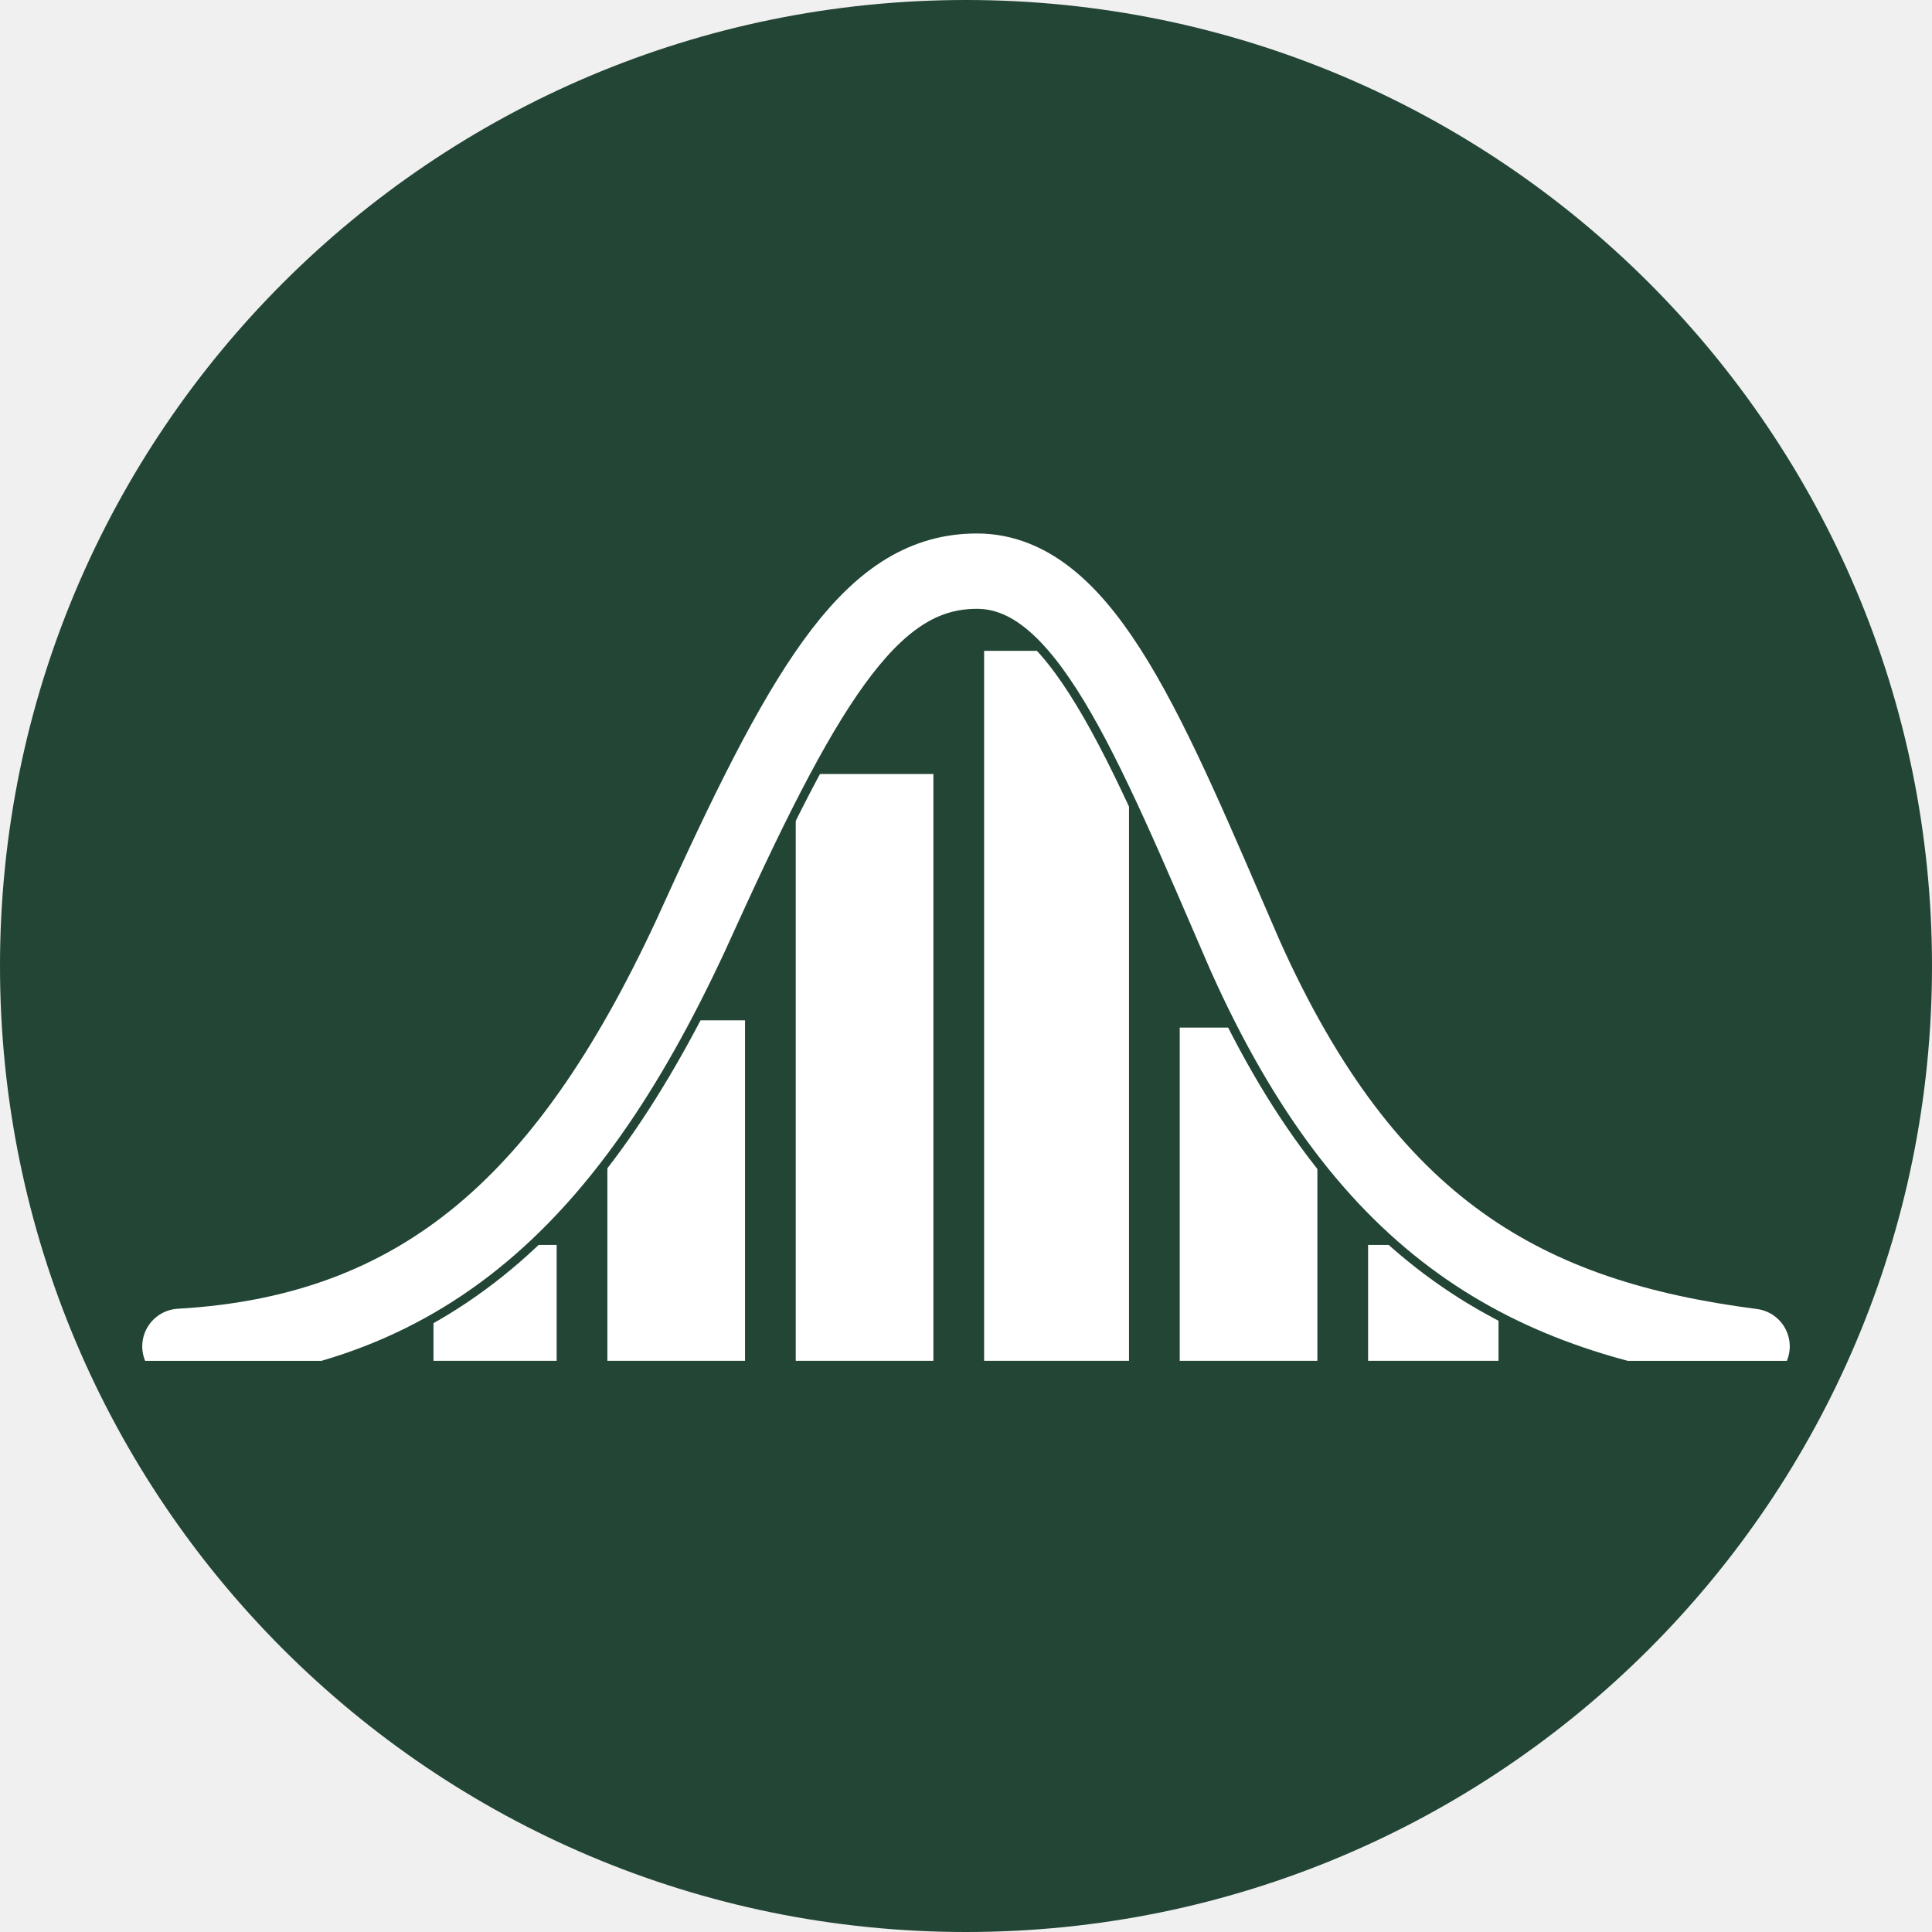
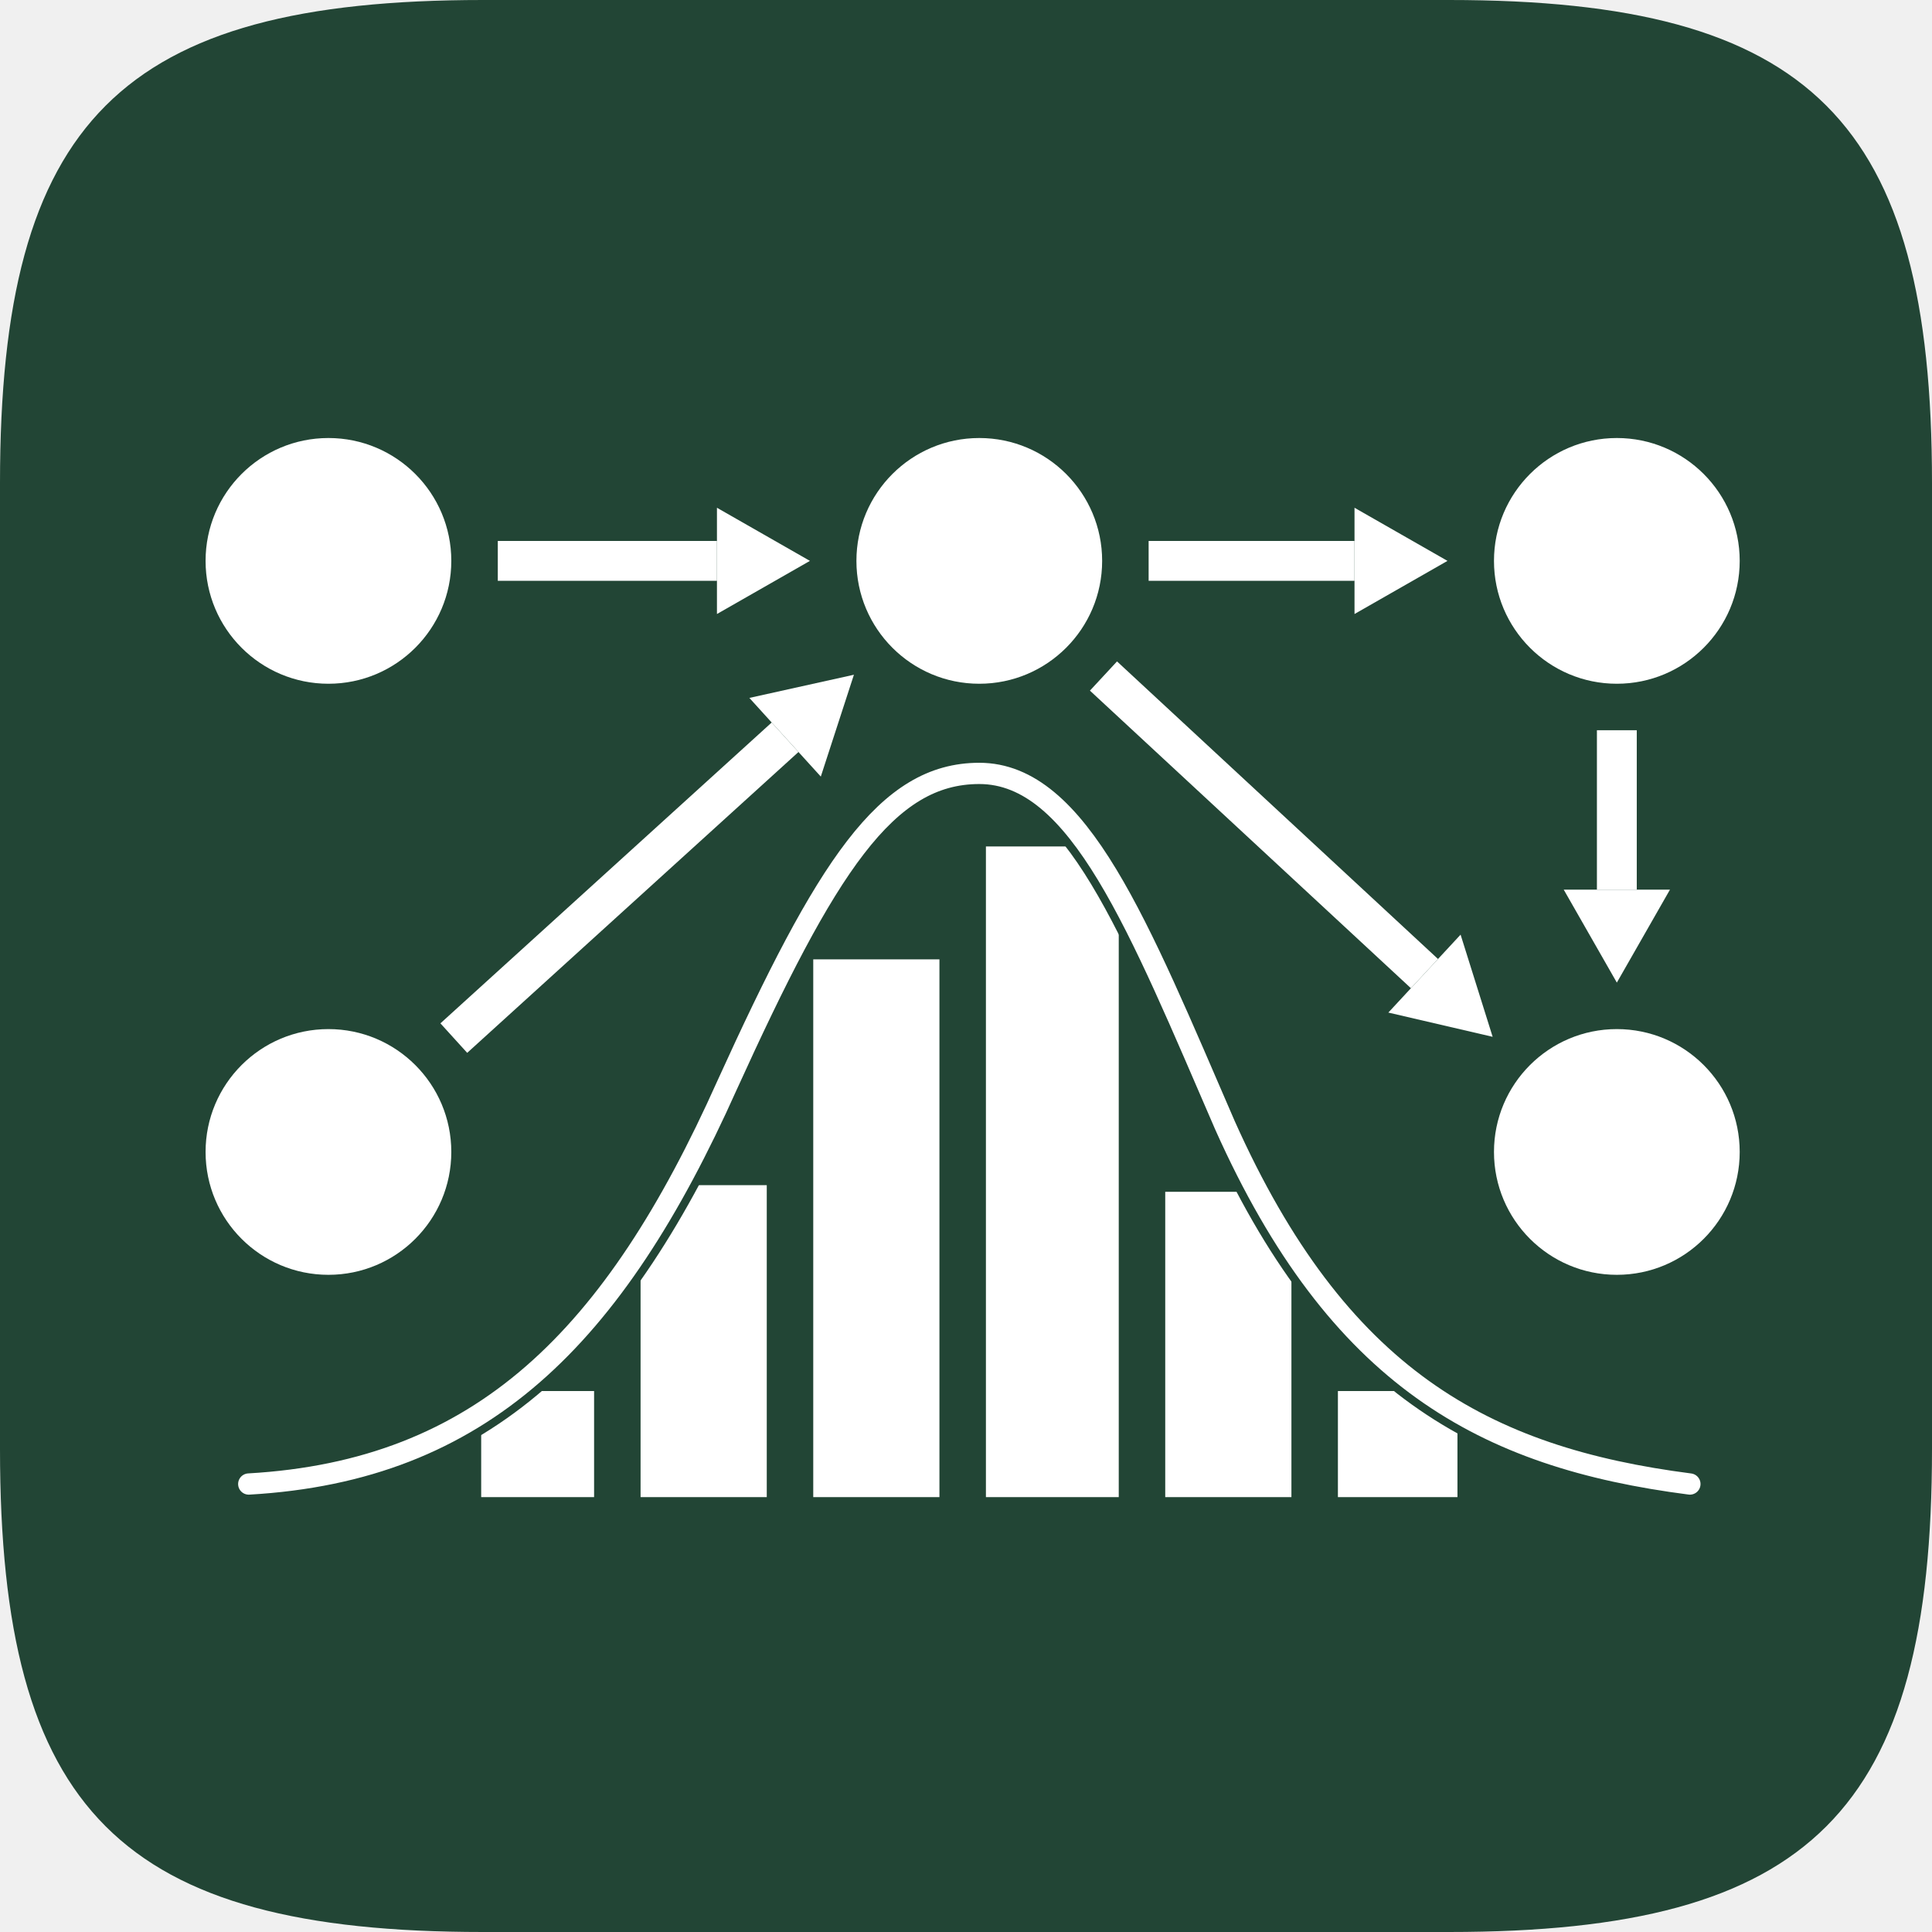
<svg xmlns="http://www.w3.org/2000/svg" viewBox="0 0 256 256">
  <defs>
    <mask id="histogram-envelope" maskUnits="userSpaceOnUse" x="0" y="0" width="256" height="256" style="mask-type:luminance">
      <path d="M20 176C55 174 75 154 92 116C107 83 116 69 130 69C145 69 154 92 167 122C184 160 206 172 237 176L237 178H20Z" fill="white" />
-       <path d="M20 176C55 174 75 154 92 116C107 83 116 69 130 69C145 69 154 92 167 122C184 160 206 172 237 176" fill="none" stroke="black" stroke-width="12.8" stroke-linecap="round" stroke-linejoin="round" />
+       <path d="M20 176C55 174 75 154 92 116C107 83 116 69 130 69C145 69 154 92 167 122C184 160 206 172 237 176" fill="none" stroke="black" stroke-width="5.6" stroke-linecap="round" stroke-linejoin="round" />
    </mask>
-     <clipPath id="plot-baseline" clipPathUnits="userSpaceOnUse">
-       <rect x="0" y="0" width="256" height="178" />
-     </clipPath>
+     <marker id="arrowhead" viewBox="0 -8 14 16" refX="0" refY="0" markerWidth="14" markerHeight="16" markerUnits="userSpaceOnUse" orient="auto" overflow="visible">
+       <path d="M0 -8L14 0L0 8Z" fill="#ffffff" />
+     </marker>
  </defs>
-   <circle cx="128" cy="128" r="128" fill="#224535" />
-   <g fill="#ffffff" transform="translate(128 128) scale(0.96) translate(-128.5 -123.5)">
-     <g id="histogram" mask="url(#histogram-envelope)">
-       <rect x="55" y="162" width="17" height="16" />
-       <rect x="79" y="131" width="19" height="47" />
-       <rect x="105" y="97" width="19" height="81" />
-       <rect x="131" y="80" width="20" height="98" />
-       <rect x="158" y="132" width="19" height="46" />
-       <rect x="184" y="162" width="18" height="16" />
+   <path d="M64 0H192C240 0 256 16 256 64V192C256 240 240 256 192 256H64C16 256 0 240 0 192V64C0 16 16 0 64 0Z" fill="#224535" />
+   <g fill="#ffffff" transform="translate(128 128) scale(.88) translate(-128 -98)">
+     <g id="graph-nodes">
+       <circle cx="32" cy="37" r="18.5" />
+       <circle cx="130" cy="37" r="18.5" />
+       <circle cx="226" cy="37" r="18.5" />
+       <circle cx="32" cy="126" r="18.5" />
+       <circle cx="226" cy="126" r="18.5" />
    </g>
-     <path id="bell-curve" clip-path="url(#plot-baseline)" d="M20 176C55 174 75 154 92 116C107 83 116 69 130 69C145 69 154 92 167 122C184 160 206 172 237 176" fill="none" stroke="#ffffff" stroke-width="10.4" stroke-linecap="round" />
+     <g id="graph-arrows" fill="none" stroke="#ffffff" stroke-width="6" stroke-linecap="butt" marker-end="url(#arrowhead)">
+       <path d="M57.5 37L90.5 37" />
+       <path d="M155.5 37L186.5 37" />
+       <path d="M226 62.5L226 86.5" />
+       <path d="M50.877 108.856L100.759 63.556" />
+       <path d="M148.7 54.337L197.033 99.145" />
+     </g>
+     <g id="plot-layer">
+       <g id="histogram" mask="url(#histogram-envelope)">
+         <rect x="55" y="162" width="17" height="16" />
+         <rect x="79" y="131" width="19" height="47" />
+         <rect x="105" y="97" width="19" height="81" />
+         <rect x="131" y="80" width="20" height="98" />
+         <rect x="158" y="132" width="19" height="46" />
+         <rect x="184" y="162" width="18" height="16" />
+       </g>
+       <path id="bell-curve" d="M20 176C55 174 75 154 92 116C107 83 116 69 130 69C145 69 154 92 167 122C184 160 206 172 237 176" fill="none" stroke="#ffffff" stroke-width="3.2" stroke-linecap="round" />
+     </g>
  </g>
</svg>
